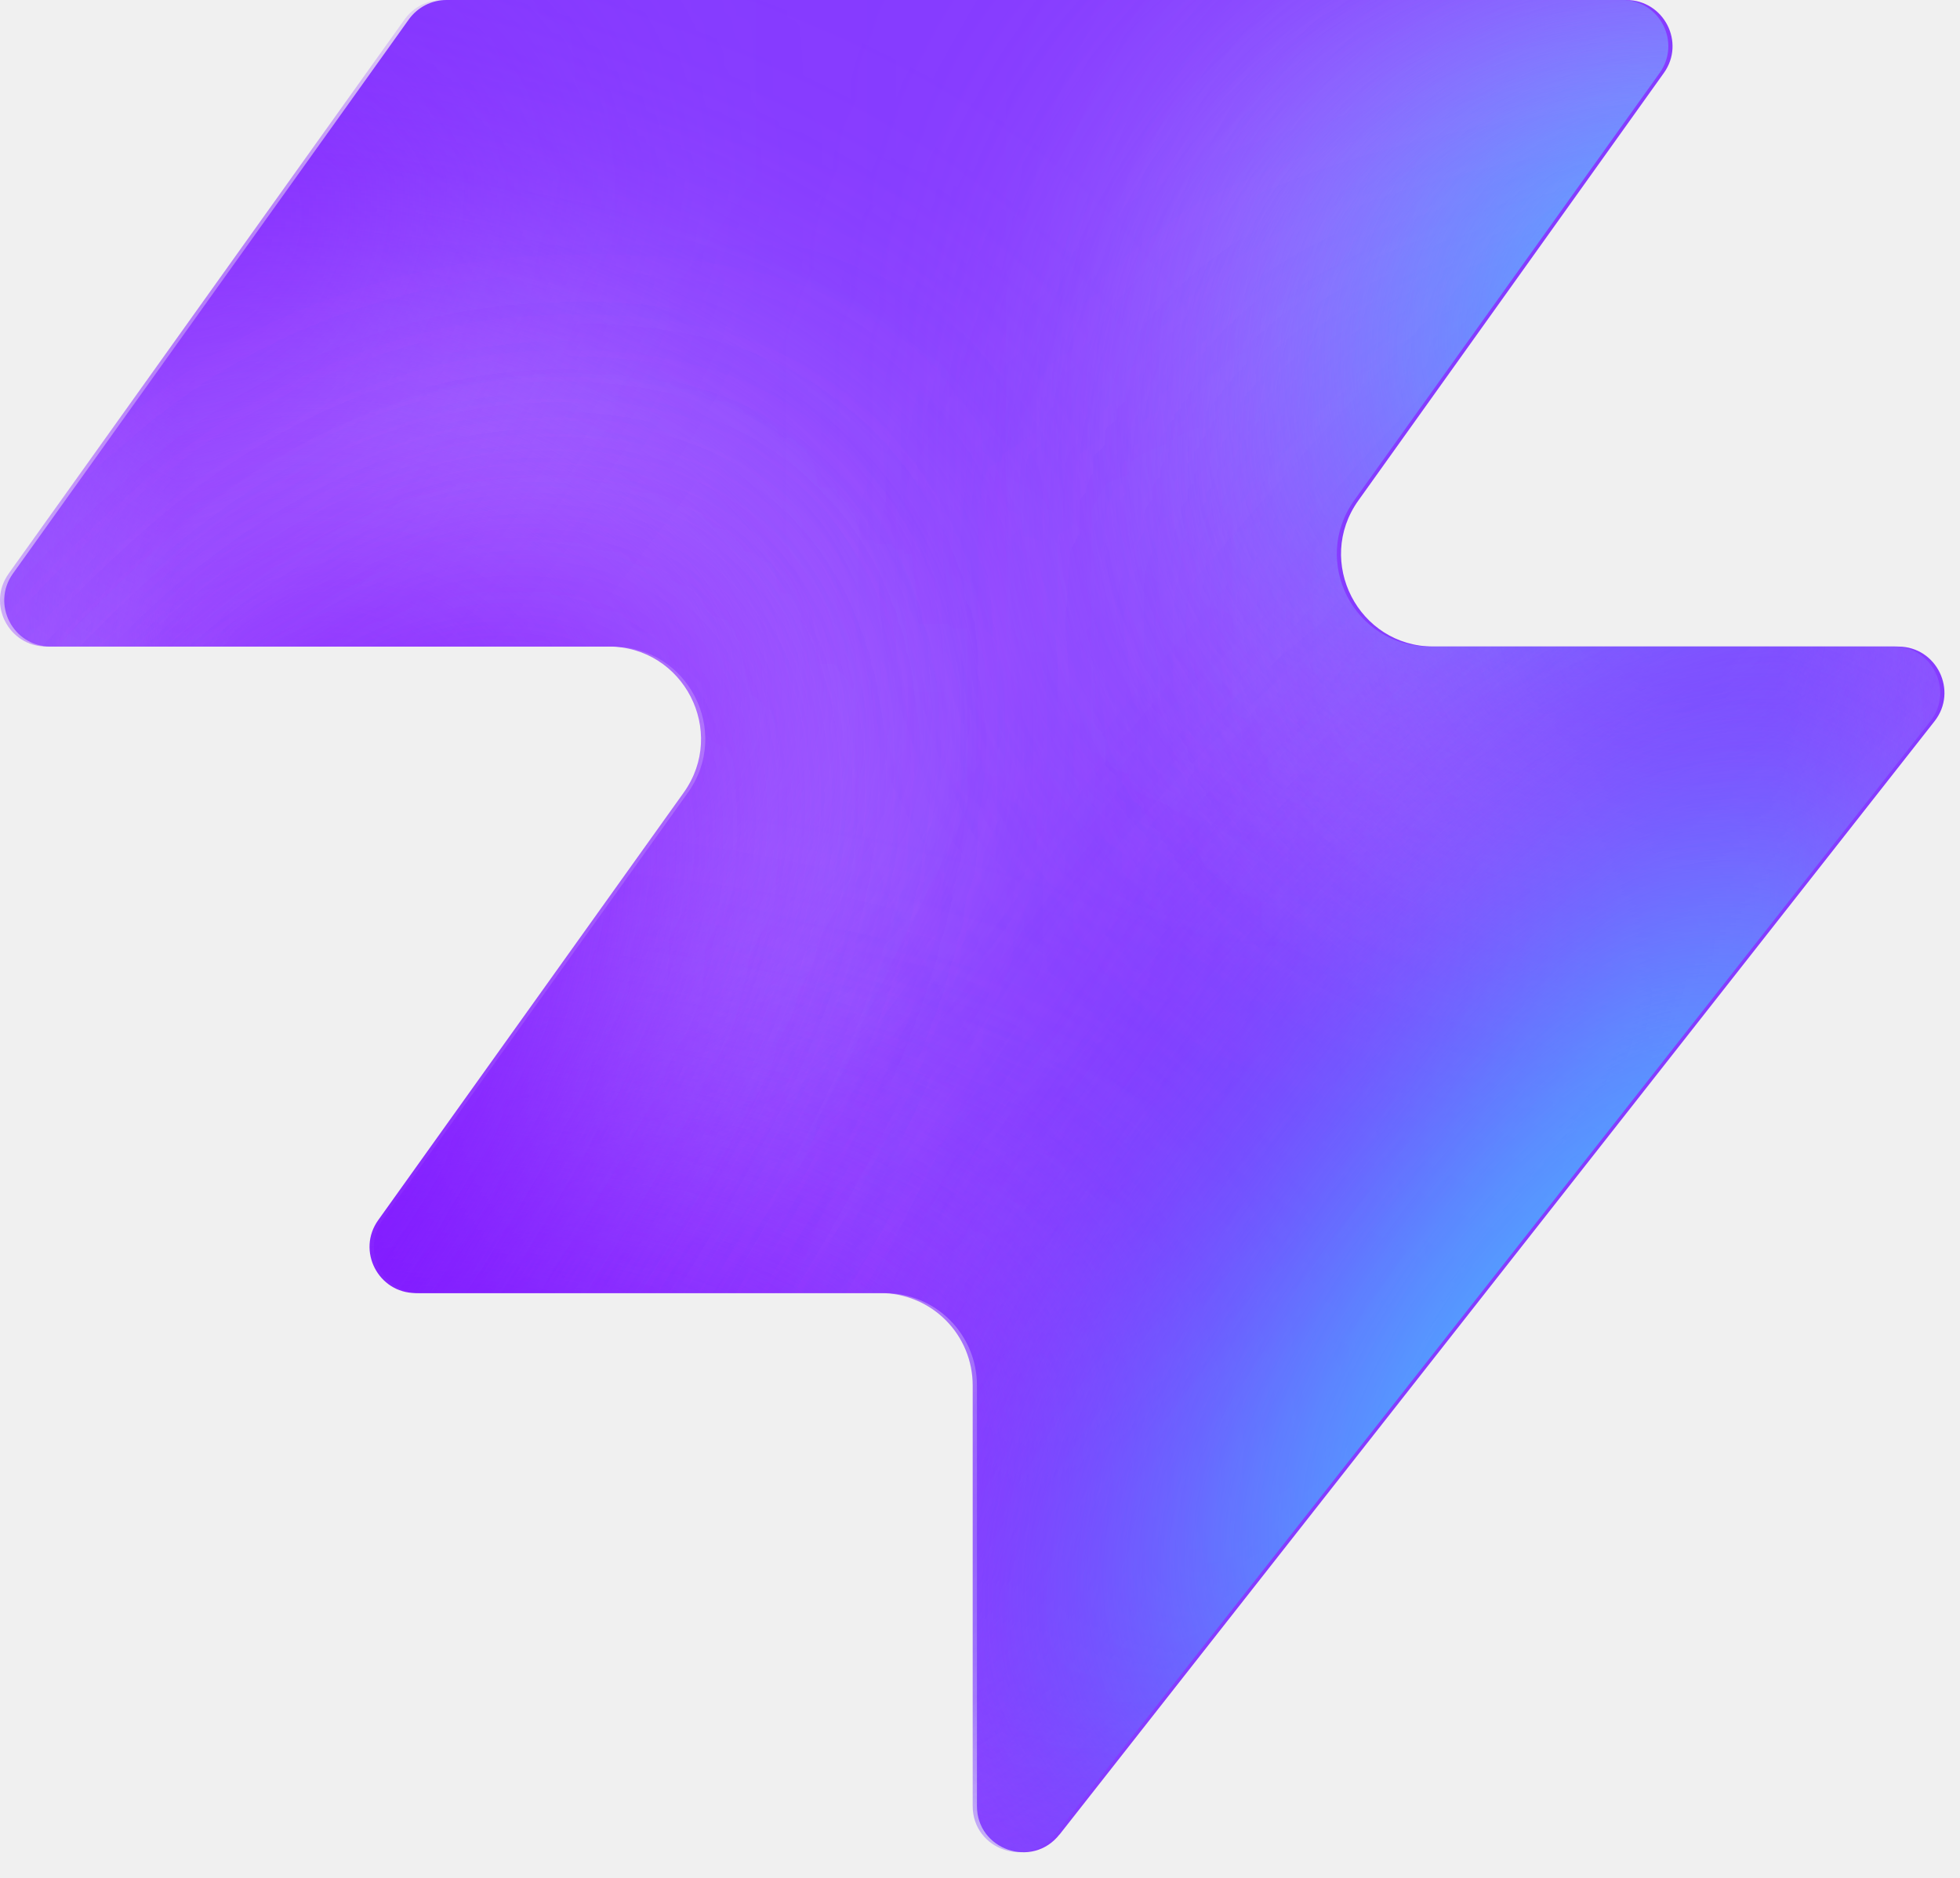
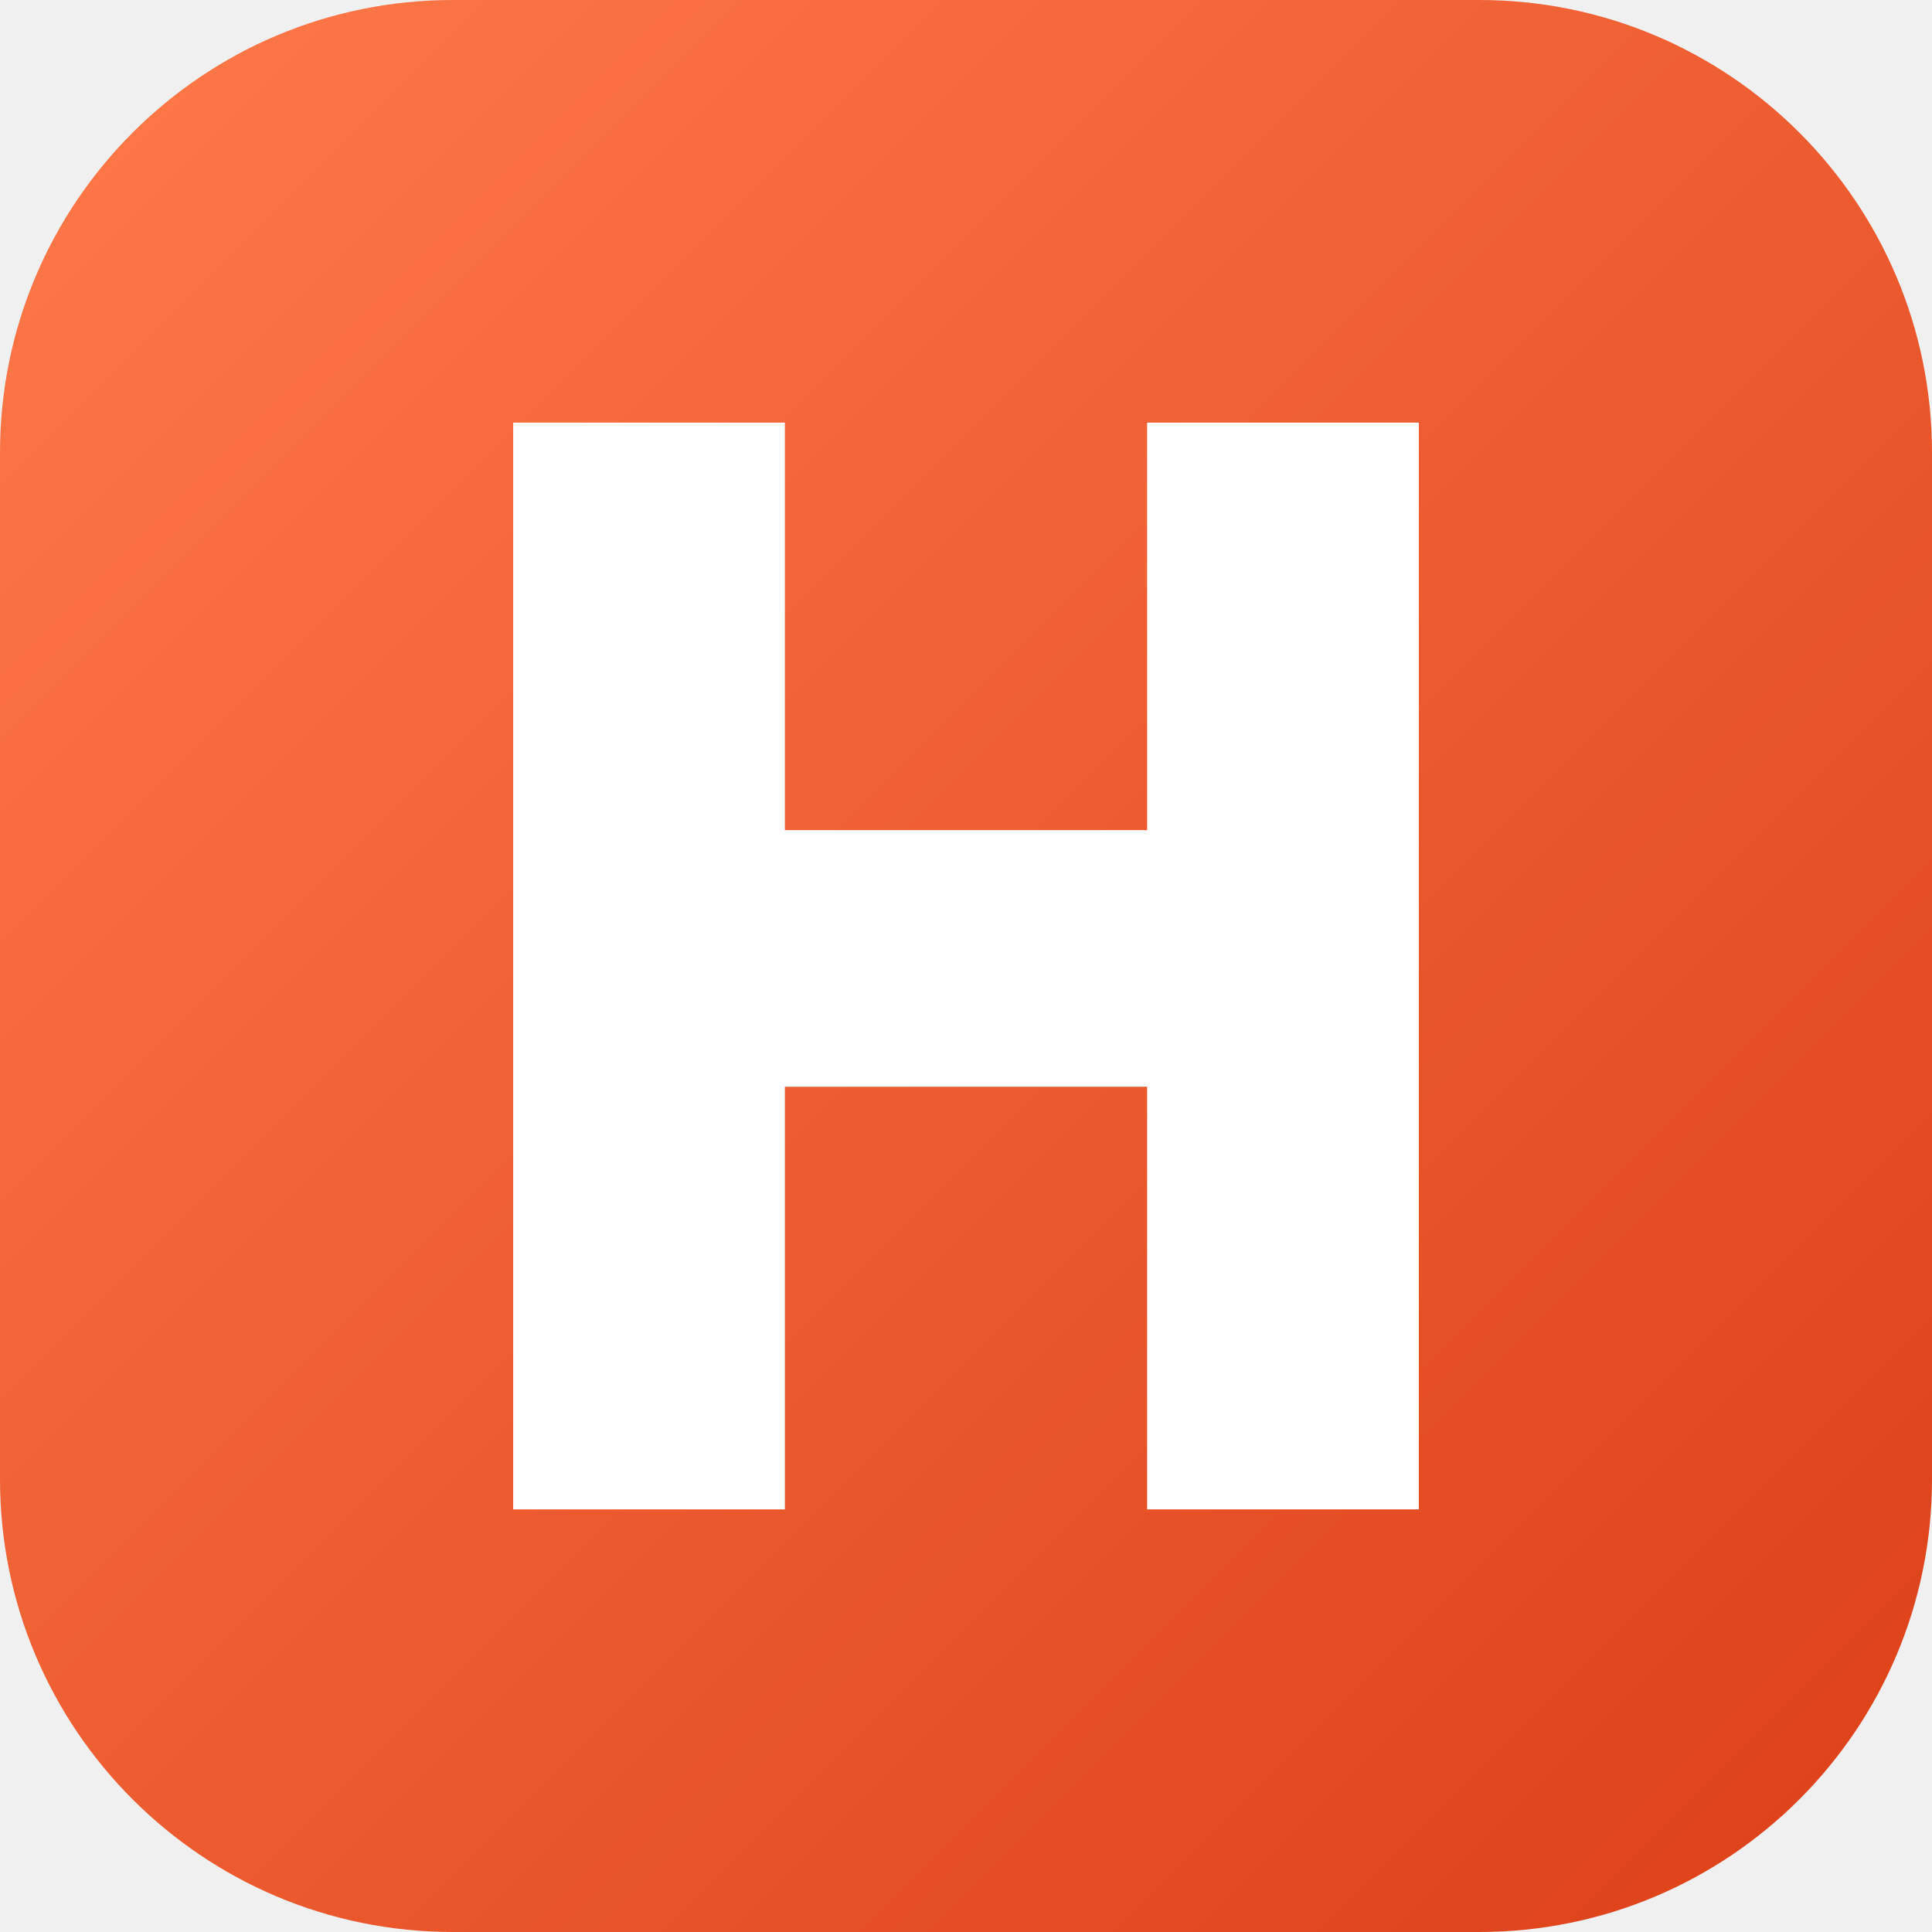
- <svg xmlns="http://www.w3.org/2000/svg" width="48" height="46" fill="none" viewBox="0 0 48 46">
-   <path fill="#863bff" d="M25.946 44.938c-.664.845-2.021.375-2.021-.698V33.937a2.26 2.26 0 0 0-2.262-2.262H10.287c-.92 0-1.456-1.04-.92-1.788l7.48-10.471c1.07-1.497 0-3.578-1.842-3.578H1.237c-.92 0-1.456-1.04-.92-1.788L10.013.474c.214-.297.556-.474.92-.474h28.894c.92 0 1.456 1.04.92 1.788l-7.48 10.471c-1.07 1.498 0 3.579 1.842 3.579h11.377c.943 0 1.473 1.088.89 1.83L25.947 44.94z" style="fill:#863bff;fill:color(display-p3 .525 .23 1);fill-opacity:1" />
-   <mask id="a" width="48" height="46" x="0" y="0" maskUnits="userSpaceOnUse" style="mask-type:alpha">
-     <path fill="#000" d="M25.842 44.938c-.664.844-2.021.375-2.021-.698V33.937a2.26 2.26 0 0 0-2.262-2.262H10.183c-.92 0-1.456-1.04-.92-1.788l7.48-10.471c1.07-1.498 0-3.579-1.842-3.579H1.133c-.92 0-1.456-1.04-.92-1.787L9.91.473c.214-.297.556-.474.92-.474h28.894c.92 0 1.456 1.04.92 1.788l-7.48 10.471c-1.07 1.498 0 3.578 1.842 3.578h11.377c.943 0 1.473 1.088.89 1.832L25.843 44.94z" style="fill:#000;fill-opacity:1" />
-   </mask>
-   <g mask="url(#a)">
-     <g filter="url(#b)">
-       <ellipse cx="5.508" cy="14.704" fill="#ede6ff" rx="5.508" ry="14.704" style="fill:#ede6ff;fill:color(display-p3 .927 .903 1);fill-opacity:1" transform="matrix(.00324 1 1 -.00324 -4.47 31.516)" />
-     </g>
-     <g filter="url(#c)">
-       <ellipse cx="10.399" cy="29.851" fill="#ede6ff" rx="10.399" ry="29.851" style="fill:#ede6ff;fill:color(display-p3 .927 .903 1);fill-opacity:1" transform="matrix(.00324 1 1 -.00324 -39.328 7.883)" />
-     </g>
-     <g filter="url(#d)">
-       <ellipse cx="5.508" cy="30.487" fill="#7e14ff" rx="5.508" ry="30.487" style="fill:#7e14ff;fill:color(display-p3 .492 .077 1);fill-opacity:1" transform="rotate(89.814 -25.913 -14.639)scale(1 -1)" />
-     </g>
-     <g filter="url(#e)">
-       <ellipse cx="5.508" cy="30.599" fill="#7e14ff" rx="5.508" ry="30.599" style="fill:#7e14ff;fill:color(display-p3 .492 .077 1);fill-opacity:1" transform="rotate(89.814 -32.644 -3.334)scale(1 -1)" />
-     </g>
-     <g filter="url(#f)">
-       <ellipse cx="5.508" cy="30.599" fill="#7e14ff" rx="5.508" ry="30.599" style="fill:#7e14ff;fill:color(display-p3 .492 .077 1);fill-opacity:1" transform="matrix(.00324 1 1 -.00324 -34.34 30.47)" />
-     </g>
-     <g filter="url(#g)">
-       <ellipse cx="14.072" cy="22.078" fill="#ede6ff" rx="14.072" ry="22.078" style="fill:#ede6ff;fill:color(display-p3 .927 .903 1);fill-opacity:1" transform="rotate(93.35 24.506 48.493)scale(-1 1)" />
-     </g>
-     <g filter="url(#h)">
-       <ellipse cx="3.47" cy="21.501" fill="#7e14ff" rx="3.47" ry="21.501" style="fill:#7e14ff;fill:color(display-p3 .492 .077 1);fill-opacity:1" transform="rotate(89.009 28.708 47.59)scale(-1 1)" />
-     </g>
-     <g filter="url(#i)">
-       <ellipse cx="3.47" cy="21.501" fill="#7e14ff" rx="3.47" ry="21.501" style="fill:#7e14ff;fill:color(display-p3 .492 .077 1);fill-opacity:1" transform="rotate(89.009 28.708 47.59)scale(-1 1)" />
-     </g>
-     <g filter="url(#j)">
-       <ellipse cx=".387" cy="8.972" fill="#7e14ff" rx="4.407" ry="29.108" style="fill:#7e14ff;fill:color(display-p3 .492 .077 1);fill-opacity:1" transform="rotate(39.51 .387 8.972)" />
-     </g>
-     <g filter="url(#k)">
-       <ellipse cx="47.523" cy="-6.092" fill="#7e14ff" rx="4.407" ry="29.108" style="fill:#7e14ff;fill:color(display-p3 .492 .077 1);fill-opacity:1" transform="rotate(37.892 47.523 -6.092)" />
-     </g>
-     <g filter="url(#l)">
-       <ellipse cx="41.412" cy="6.333" fill="#47bfff" rx="5.971" ry="9.665" style="fill:#47bfff;fill:color(display-p3 .28 .748 1);fill-opacity:1" transform="rotate(37.892 41.412 6.333)" />
-     </g>
-     <g filter="url(#m)">
-       <ellipse cx="-1.879" cy="38.332" fill="#7e14ff" rx="4.407" ry="29.108" style="fill:#7e14ff;fill:color(display-p3 .492 .077 1);fill-opacity:1" transform="rotate(37.892 -1.88 38.332)" />
-     </g>
-     <g filter="url(#n)">
-       <ellipse cx="-1.879" cy="38.332" fill="#7e14ff" rx="4.407" ry="29.108" style="fill:#7e14ff;fill:color(display-p3 .492 .077 1);fill-opacity:1" transform="rotate(37.892 -1.88 38.332)" />
-     </g>
-     <g filter="url(#o)">
-       <ellipse cx="35.651" cy="29.907" fill="#7e14ff" rx="4.407" ry="29.108" style="fill:#7e14ff;fill:color(display-p3 .492 .077 1);fill-opacity:1" transform="rotate(37.892 35.651 29.907)" />
-     </g>
-     <g filter="url(#p)">
-       <ellipse cx="38.418" cy="32.4" fill="#47bfff" rx="5.971" ry="15.297" style="fill:#47bfff;fill:color(display-p3 .28 .748 1);fill-opacity:1" transform="rotate(37.892 38.418 32.4)" />
-     </g>
-   </g>
+ <svg xmlns="http://www.w3.org/2000/svg" viewBox="0 0 64 64">
  <defs>
-     <filter id="b" width="60.045" height="41.654" x="-19.77" y="16.149" color-interpolation-filters="sRGB" filterUnits="userSpaceOnUse">
-       <feFlood flood-opacity="0" result="BackgroundImageFix" />
-       <feBlend in="SourceGraphic" in2="BackgroundImageFix" result="shape" />
-       <feGaussianBlur result="effect1_foregroundBlur_2002_17158" stdDeviation="7.659" />
-     </filter>
-     <filter id="c" width="90.34" height="51.437" x="-54.613" y="-7.533" color-interpolation-filters="sRGB" filterUnits="userSpaceOnUse">
-       <feFlood flood-opacity="0" result="BackgroundImageFix" />
-       <feBlend in="SourceGraphic" in2="BackgroundImageFix" result="shape" />
-       <feGaussianBlur result="effect1_foregroundBlur_2002_17158" stdDeviation="7.659" />
-     </filter>
-     <filter id="d" width="79.355" height="29.4" x="-49.64" y="2.03" color-interpolation-filters="sRGB" filterUnits="userSpaceOnUse">
-       <feFlood flood-opacity="0" result="BackgroundImageFix" />
-       <feBlend in="SourceGraphic" in2="BackgroundImageFix" result="shape" />
-       <feGaussianBlur result="effect1_foregroundBlur_2002_17158" stdDeviation="4.596" />
-     </filter>
-     <filter id="e" width="79.579" height="29.4" x="-45.045" y="20.029" color-interpolation-filters="sRGB" filterUnits="userSpaceOnUse">
-       <feFlood flood-opacity="0" result="BackgroundImageFix" />
-       <feBlend in="SourceGraphic" in2="BackgroundImageFix" result="shape" />
-       <feGaussianBlur result="effect1_foregroundBlur_2002_17158" stdDeviation="4.596" />
-     </filter>
-     <filter id="f" width="79.579" height="29.4" x="-43.513" y="21.178" color-interpolation-filters="sRGB" filterUnits="userSpaceOnUse">
-       <feFlood flood-opacity="0" result="BackgroundImageFix" />
-       <feBlend in="SourceGraphic" in2="BackgroundImageFix" result="shape" />
-       <feGaussianBlur result="effect1_foregroundBlur_2002_17158" stdDeviation="4.596" />
-     </filter>
-     <filter id="g" width="74.749" height="58.852" x="15.756" y="-17.901" color-interpolation-filters="sRGB" filterUnits="userSpaceOnUse">
-       <feFlood flood-opacity="0" result="BackgroundImageFix" />
-       <feBlend in="SourceGraphic" in2="BackgroundImageFix" result="shape" />
-       <feGaussianBlur result="effect1_foregroundBlur_2002_17158" stdDeviation="7.659" />
-     </filter>
-     <filter id="h" width="61.377" height="25.362" x="23.548" y="2.284" color-interpolation-filters="sRGB" filterUnits="userSpaceOnUse">
-       <feFlood flood-opacity="0" result="BackgroundImageFix" />
-       <feBlend in="SourceGraphic" in2="BackgroundImageFix" result="shape" />
-       <feGaussianBlur result="effect1_foregroundBlur_2002_17158" stdDeviation="4.596" />
-     </filter>
-     <filter id="i" width="61.377" height="25.362" x="23.548" y="2.284" color-interpolation-filters="sRGB" filterUnits="userSpaceOnUse">
-       <feFlood flood-opacity="0" result="BackgroundImageFix" />
-       <feBlend in="SourceGraphic" in2="BackgroundImageFix" result="shape" />
-       <feGaussianBlur result="effect1_foregroundBlur_2002_17158" stdDeviation="4.596" />
-     </filter>
-     <filter id="j" width="56.045" height="63.649" x="-27.636" y="-22.853" color-interpolation-filters="sRGB" filterUnits="userSpaceOnUse">
-       <feFlood flood-opacity="0" result="BackgroundImageFix" />
-       <feBlend in="SourceGraphic" in2="BackgroundImageFix" result="shape" />
-       <feGaussianBlur result="effect1_foregroundBlur_2002_17158" stdDeviation="4.596" />
-     </filter>
-     <filter id="k" width="54.814" height="64.646" x="20.116" y="-38.415" color-interpolation-filters="sRGB" filterUnits="userSpaceOnUse">
-       <feFlood flood-opacity="0" result="BackgroundImageFix" />
-       <feBlend in="SourceGraphic" in2="BackgroundImageFix" result="shape" />
-       <feGaussianBlur result="effect1_foregroundBlur_2002_17158" stdDeviation="4.596" />
-     </filter>
-     <filter id="l" width="33.541" height="35.313" x="24.641" y="-11.323" color-interpolation-filters="sRGB" filterUnits="userSpaceOnUse">
-       <feFlood flood-opacity="0" result="BackgroundImageFix" />
-       <feBlend in="SourceGraphic" in2="BackgroundImageFix" result="shape" />
-       <feGaussianBlur result="effect1_foregroundBlur_2002_17158" stdDeviation="4.596" />
-     </filter>
-     <filter id="m" width="54.814" height="64.646" x="-29.286" y="6.009" color-interpolation-filters="sRGB" filterUnits="userSpaceOnUse">
-       <feFlood flood-opacity="0" result="BackgroundImageFix" />
-       <feBlend in="SourceGraphic" in2="BackgroundImageFix" result="shape" />
-       <feGaussianBlur result="effect1_foregroundBlur_2002_17158" stdDeviation="4.596" />
-     </filter>
-     <filter id="n" width="54.814" height="64.646" x="-29.286" y="6.009" color-interpolation-filters="sRGB" filterUnits="userSpaceOnUse">
-       <feFlood flood-opacity="0" result="BackgroundImageFix" />
-       <feBlend in="SourceGraphic" in2="BackgroundImageFix" result="shape" />
-       <feGaussianBlur result="effect1_foregroundBlur_2002_17158" stdDeviation="4.596" />
-     </filter>
-     <filter id="o" width="54.814" height="64.646" x="8.244" y="-2.416" color-interpolation-filters="sRGB" filterUnits="userSpaceOnUse">
-       <feFlood flood-opacity="0" result="BackgroundImageFix" />
-       <feBlend in="SourceGraphic" in2="BackgroundImageFix" result="shape" />
-       <feGaussianBlur result="effect1_foregroundBlur_2002_17158" stdDeviation="4.596" />
-     </filter>
-     <filter id="p" width="39.409" height="43.623" x="18.713" y="10.588" color-interpolation-filters="sRGB" filterUnits="userSpaceOnUse">
-       <feFlood flood-opacity="0" result="BackgroundImageFix" />
-       <feBlend in="SourceGraphic" in2="BackgroundImageFix" result="shape" />
-       <feGaussianBlur result="effect1_foregroundBlur_2002_17158" stdDeviation="4.596" />
-     </filter>
+     <linearGradient id="g" x1="0" y1="0" x2="1" y2="1">
+       <stop offset="0" stop-color="#ff7a4a" />
+       <stop offset="1" stop-color="#dc3f17" />
+     </linearGradient>
  </defs>
+   <rect width="64" height="64" rx="15" fill="url(#g)" />
+   <path fill="#fff" d="M17 14h9v13.5h12V14h9v36h-9V36H26v14h-9z" />
</svg>
